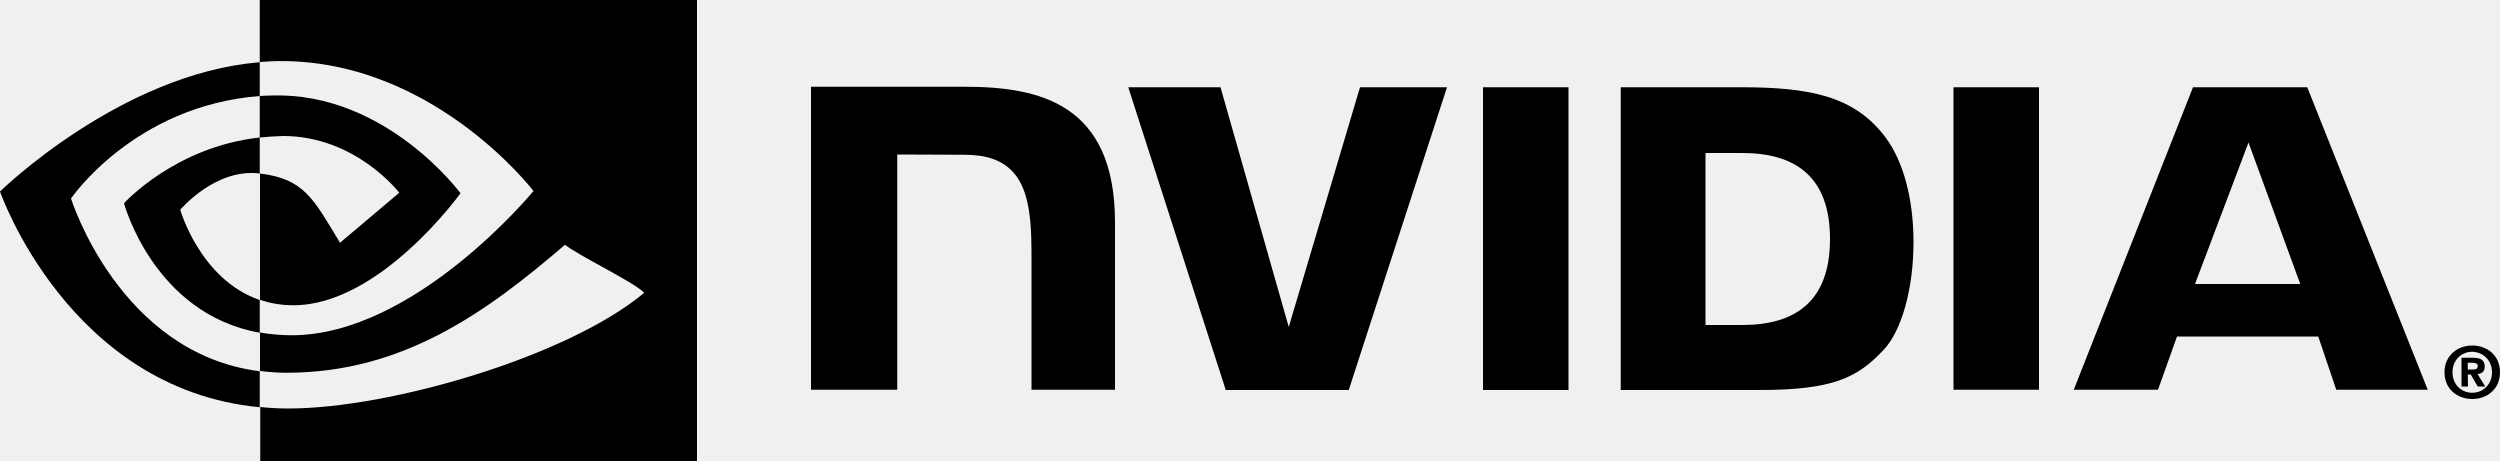
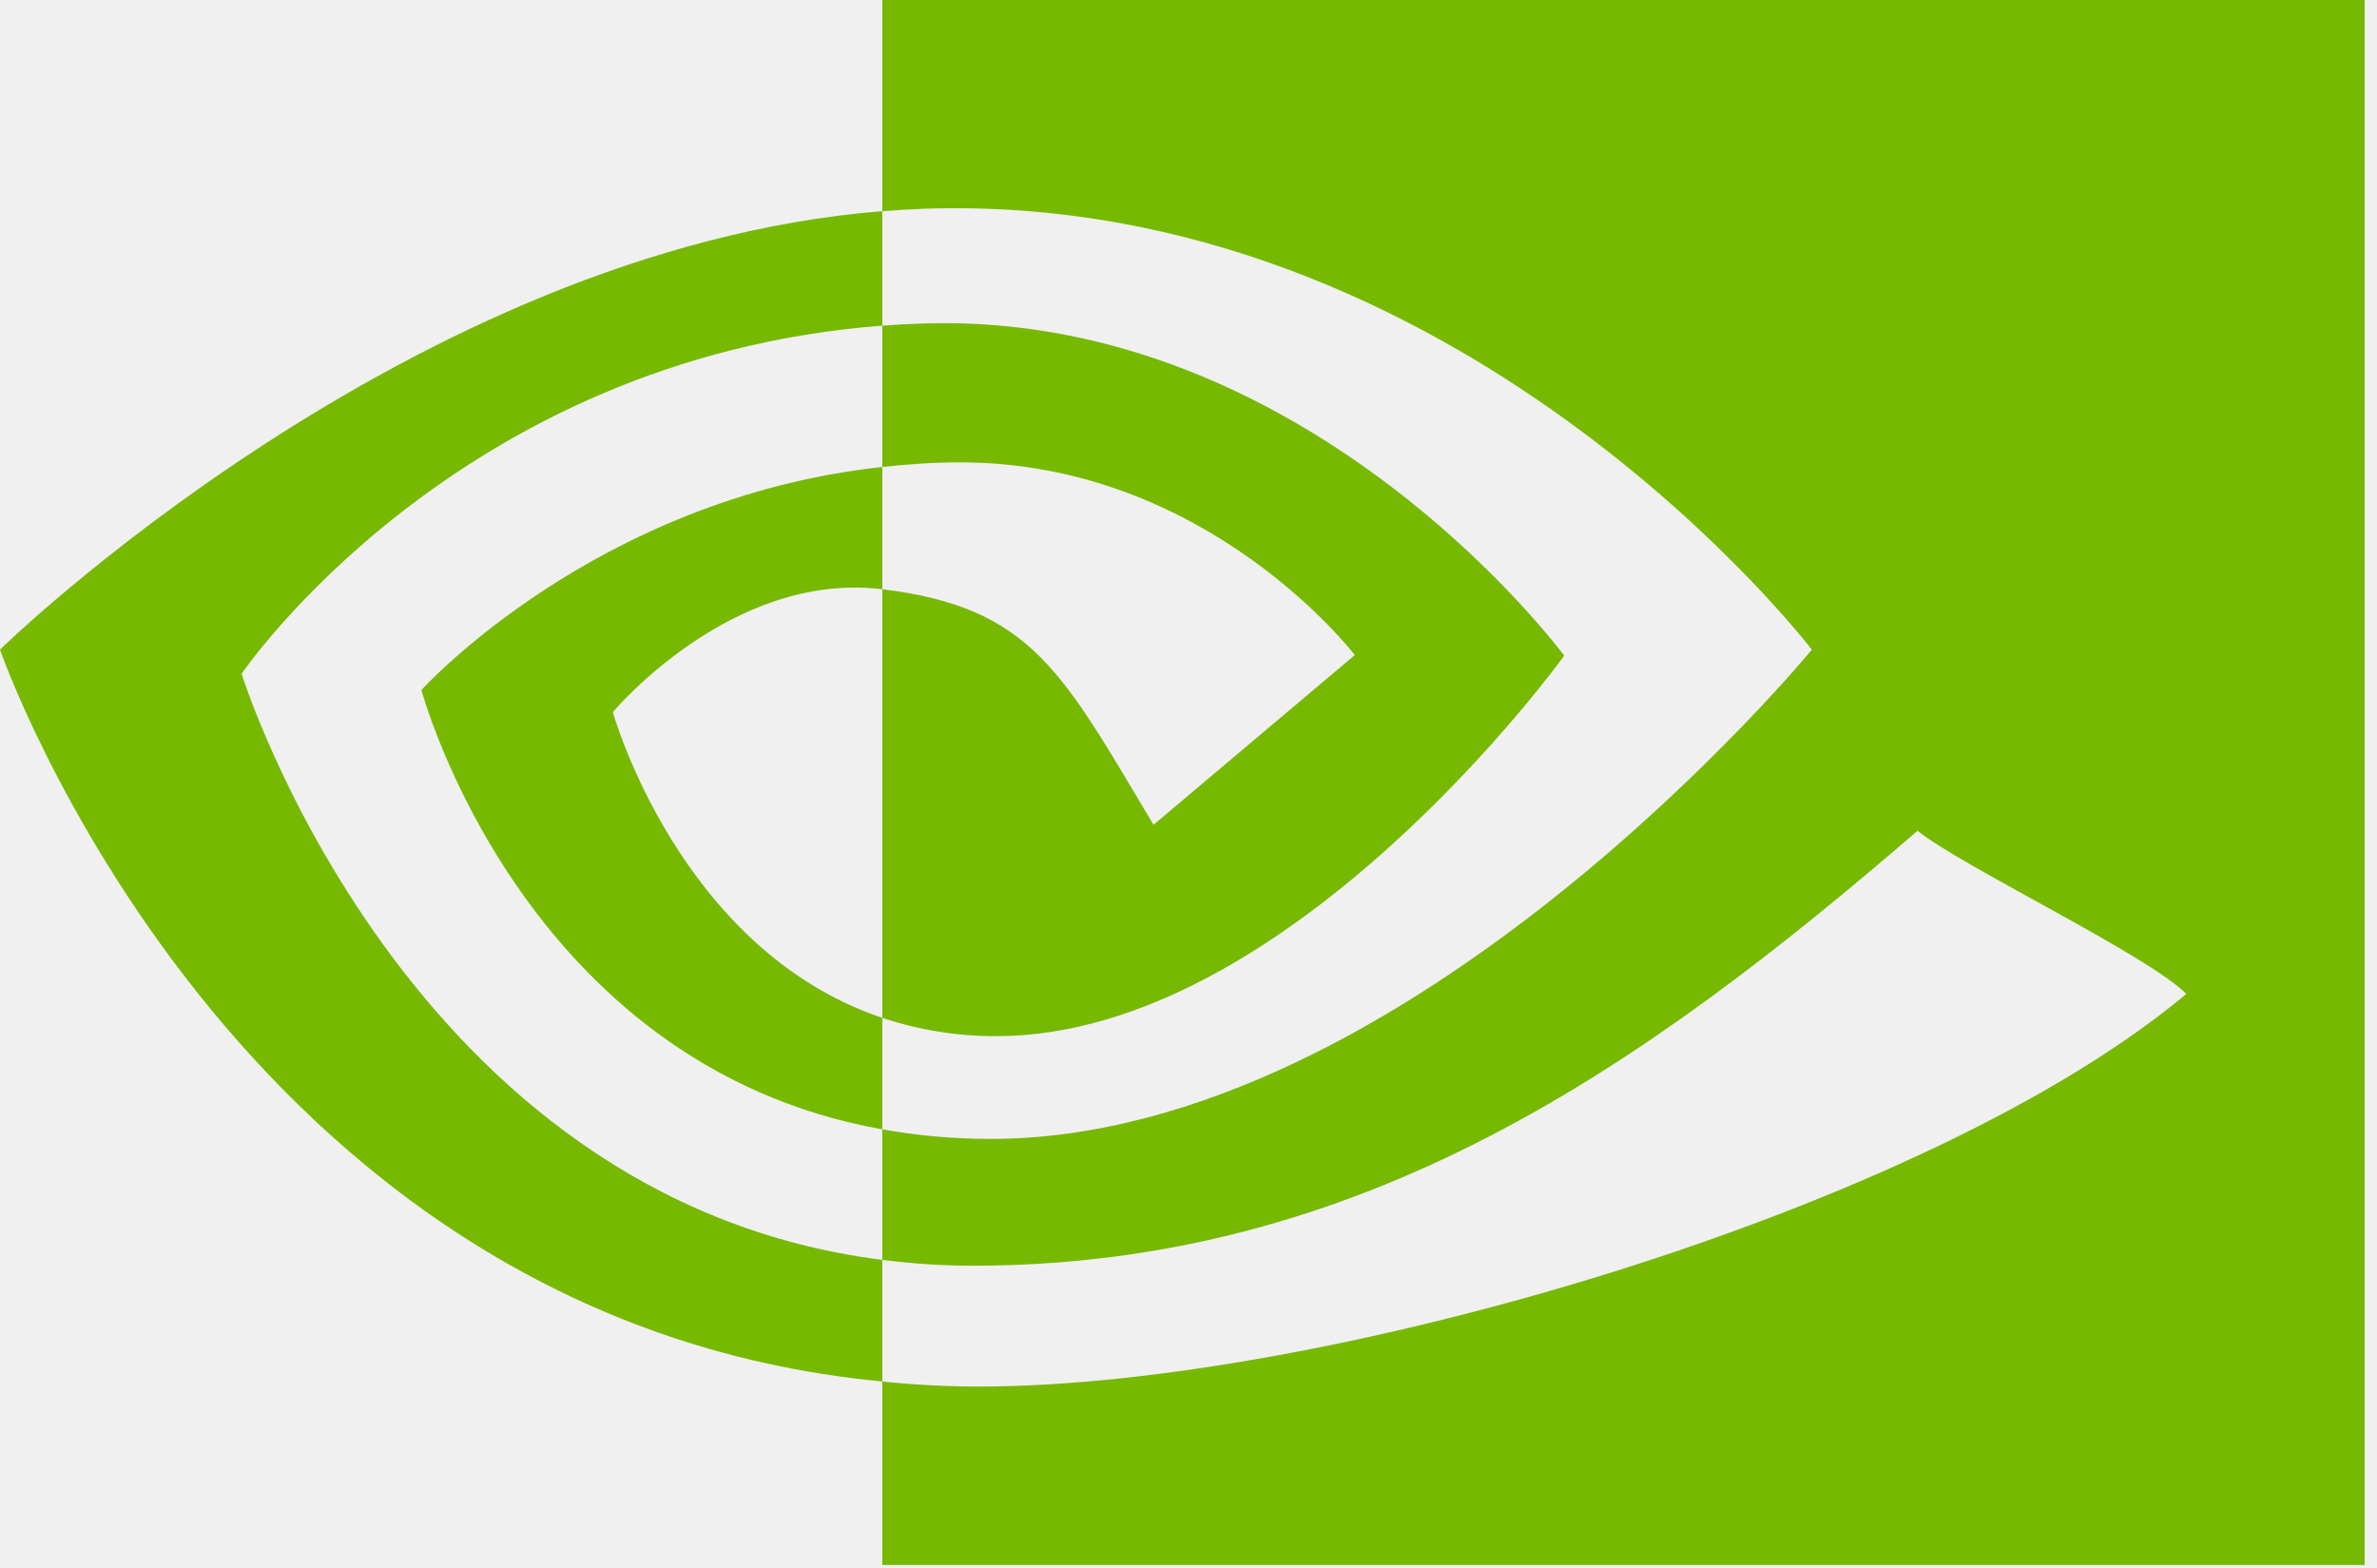
- <svg xmlns="http://www.w3.org/2000/svg" class="global-footer__logo" viewBox="0 407.8 1000 184.4" enable-background="new 0 407.8 1000 184.4" xml:space="preserve">
-   <g id="nvidia-logo">
-     <path d="M987.1 555.7v-2.8h1.7c0.9 0 2.3 0.1 2.3 1.2 0 1.2-0.7 1.5-1.8 1.5H987.1M987.1 557.6h1.2l2.8 4.8h3l-3.1-5c1.5-0.1 2.9-0.8 2.9-3 0-2.7-1.8-3.5-4.9-3.5h-4.4v11.5h2.6L987.1 557.6M1000 556.7c0-6.8-5.2-10.7-11.1-10.7 -5.8 0-11.1 3.9-11.1 10.7 0 6.8 5.2 10.7 11.1 10.7S1000 563.5 1000 556.7M996.8 556.7c0 4.9-3.6 8.2-7.9 8.2l0 0c-4.4 0-7.9-3.3-7.9-8.2 0-4.9 3.6-8.2 7.9-8.2C993.2 548.6 996.8 551.9 996.8 556.7z" />
-     <path d="M593.2 442.7v121.1h34.2V442.7H593.2zM324.4 442.5v121.2h34.5v-94.1l26.9 0.1c8.8 0 15 2.2 19.2 6.7 5.4 5.7 7.6 15.1 7.6 32v55.3H446v-66.9c0-47.8-30.5-54.3-60.2-54.3C385.8 442.5 324.4 442.5 324.4 442.5zM648.3 442.7v121.1h55.4c29.5 0 39.2-4.9 49.6-15.9 7.4-7.7 12.1-24.7 12.1-43.3 0-17-4-32.2-11.1-41.7 -12.5-16.9-30.8-20.2-58.1-20.2H648.3zM682.2 469h14.7c21.3 0 35.1 9.5 35.1 34.4 0 24.8-13.7 34.4-35.1 34.4h-14.7V469zM544 442.7l-28.5 95.9 -27.3-95.9h-36.9l39 121.1h49.2l39.3-121.1H544zM781.4 563.7h34.2v-121h-34.2V563.7zM877.2 442.7l-47.7 121h33.7l7.6-21.3h56.5l7.2 21.3h36.6l-48.2-121H877.2zM899.4 464.8l20.7 56.6H878L899.4 464.8z" />
-     <path d="M103.9 462.8v-16.6c1.6-0.1 3.3-0.2 4.9-0.2 45.6-1.4 75.4 39.1 75.4 39.1s-32.2 44.8-66.8 44.8c-5 0-9.4-0.8-13.4-2.2v-50.5c17.7 2.2 21.3 10 32 27.7l23.7-20c0 0-17.3-22.7-46.5-22.7C110 462.3 106.9 462.5 103.9 462.8M103.9 407.8v24.8c1.6-0.1 3.3-0.2 4.9-0.3 63.3-2.2 104.6 51.9 104.6 51.9s-47.4 57.7-96.7 57.7c-4.5 0-8.7-0.4-12.7-1.1v15.4c3.4 0.4 7 0.7 10.6 0.7 46 0 79.2-23.5 111.4-51.2 5.3 4.3 27.2 14.7 31.7 19.2 -30.6 25.6-101.9 46.3-142.3 46.3 -3.9 0-7.6-0.2-11.3-0.6v21.6h174.7V407.8H103.9zM103.9 527.8v13.1c-42.5-7.6-54.3-51.8-54.3-51.8s20.4-22.6 54.3-26.3v14.4c0 0 0 0-0.1 0 -17.7-2.2-31.7 14.5-31.7 14.5S80 519.6 103.9 527.8M28.4 487.2c0 0 25.2-37.1 75.5-41v-13.5C48.2 437.2 0 484.4 0 484.4s27.3 79 103.9 86.3v-14.4C47.7 549.2 28.4 487.2 28.4 487.2z" />
+ <svg xmlns="http://www.w3.org/2000/svg" width="182" height="120" viewBox="0 0 182 120" fill="none">
+   <g clip-path="url(#clip0_1_7)">
+     <path fill-rule="evenodd" clip-rule="evenodd" d="M67.556 35.752V24.932C68.604 24.852 69.668 24.8 70.748 24.764C100.348 23.836 119.768 50.2 119.768 50.2C119.768 50.2 98.792 79.328 76.304 79.328C73.332 79.34 70.376 78.868 67.556 77.928V45.112C79.076 46.504 81.396 51.592 88.324 63.144L103.732 50.152C103.732 50.152 92.484 35.4 73.524 35.4C71.464 35.4 69.492 35.544 67.556 35.752ZM67.556 0V16.172C68.616 16.088 69.68 16.02 70.748 15.98C111.908 14.596 138.728 49.74 138.728 49.74C138.728 49.74 107.928 87.196 75.836 87.196C72.896 87.196 70.14 86.924 67.556 86.464V96.456C69.768 96.736 72.06 96.904 74.452 96.904C104.312 96.904 125.908 81.656 146.82 63.604C150.288 66.38 164.484 73.136 167.4 76.096C147.516 92.736 101.18 106.156 74.908 106.156C72.452 106.148 70 106.02 67.556 105.772V119.812H181.056V0H67.556ZM67.556 77.928V86.464C39.936 81.544 32.268 52.828 32.268 52.828C32.268 52.828 45.532 38.132 67.556 35.752V45.112L67.512 45.108C55.952 43.72 46.924 54.52 46.924 54.52C46.924 54.52 51.984 72.696 67.556 77.928ZM18.5 51.584C18.5 51.584 34.868 27.424 67.556 24.932V16.164C31.352 19.072 0 49.732 0 49.732C0 49.732 17.756 101.064 67.556 105.764V96.456C31.012 91.86 18.5 51.584 18.5 51.584Z" fill="#76B900" />
  </g>
+   <defs>
+     <clipPath id="clip0_1_7">
+       <rect width="181.056" height="119.812" fill="white" />
+     </clipPath>
+   </defs>
</svg>
